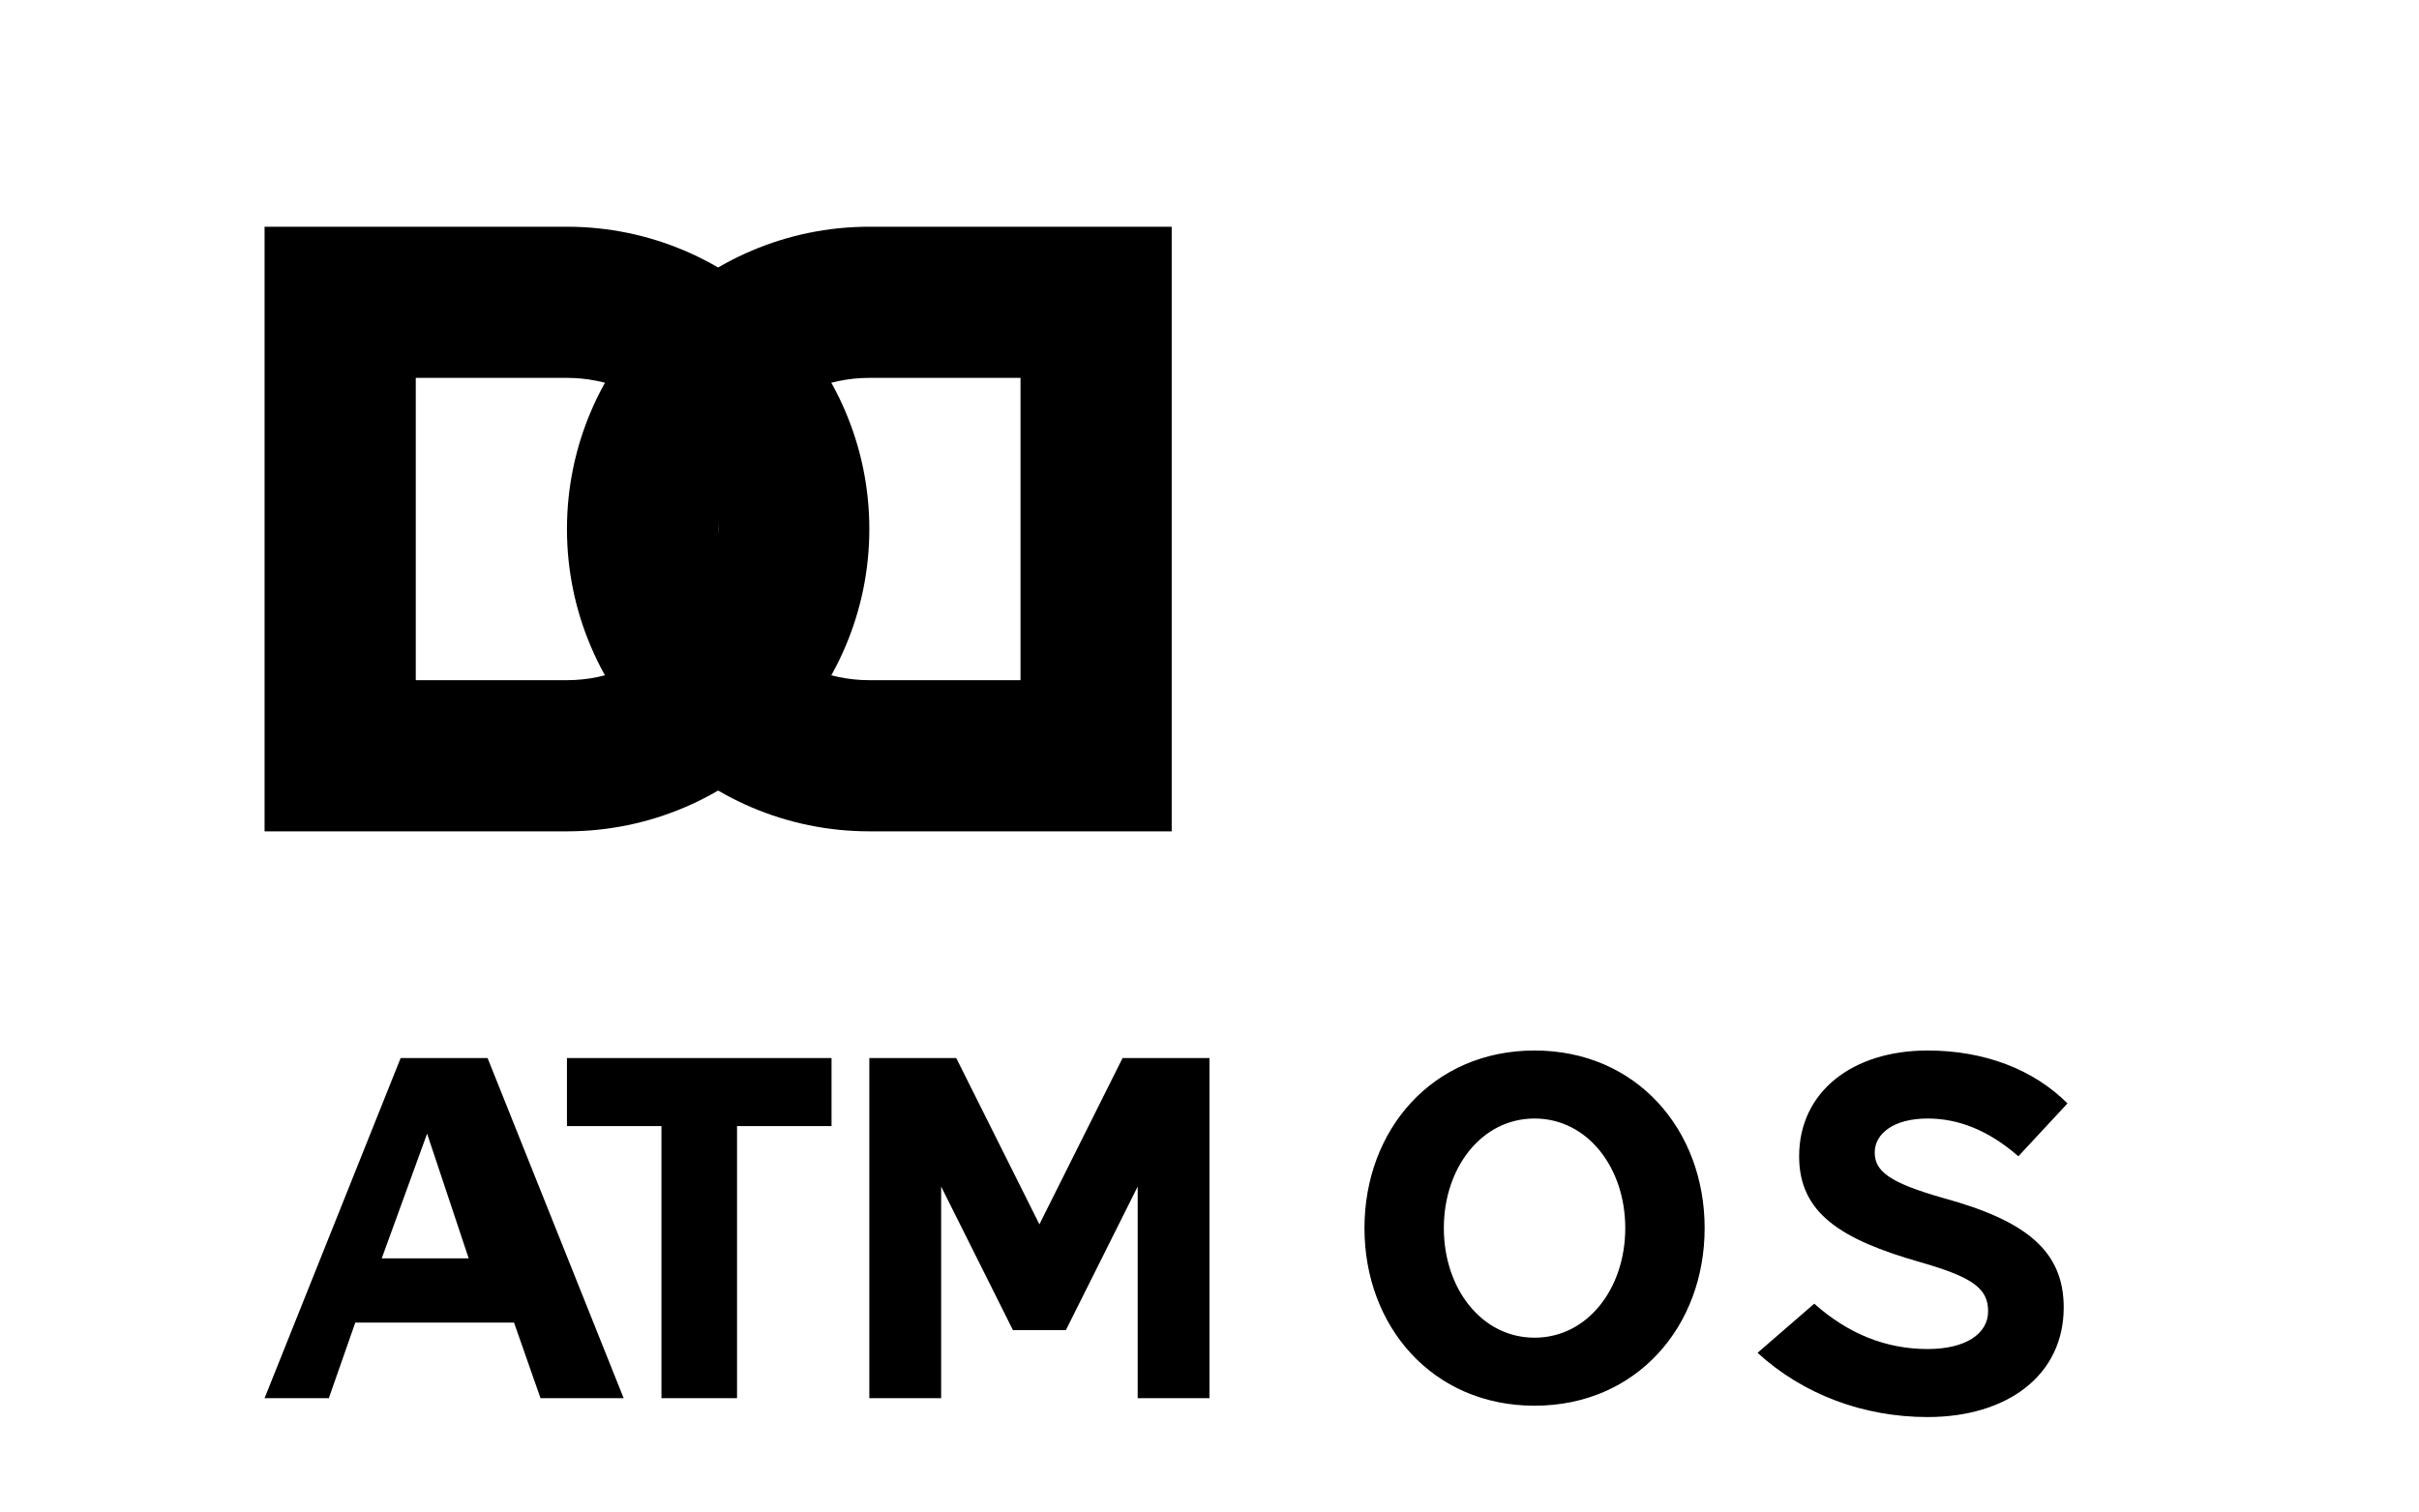
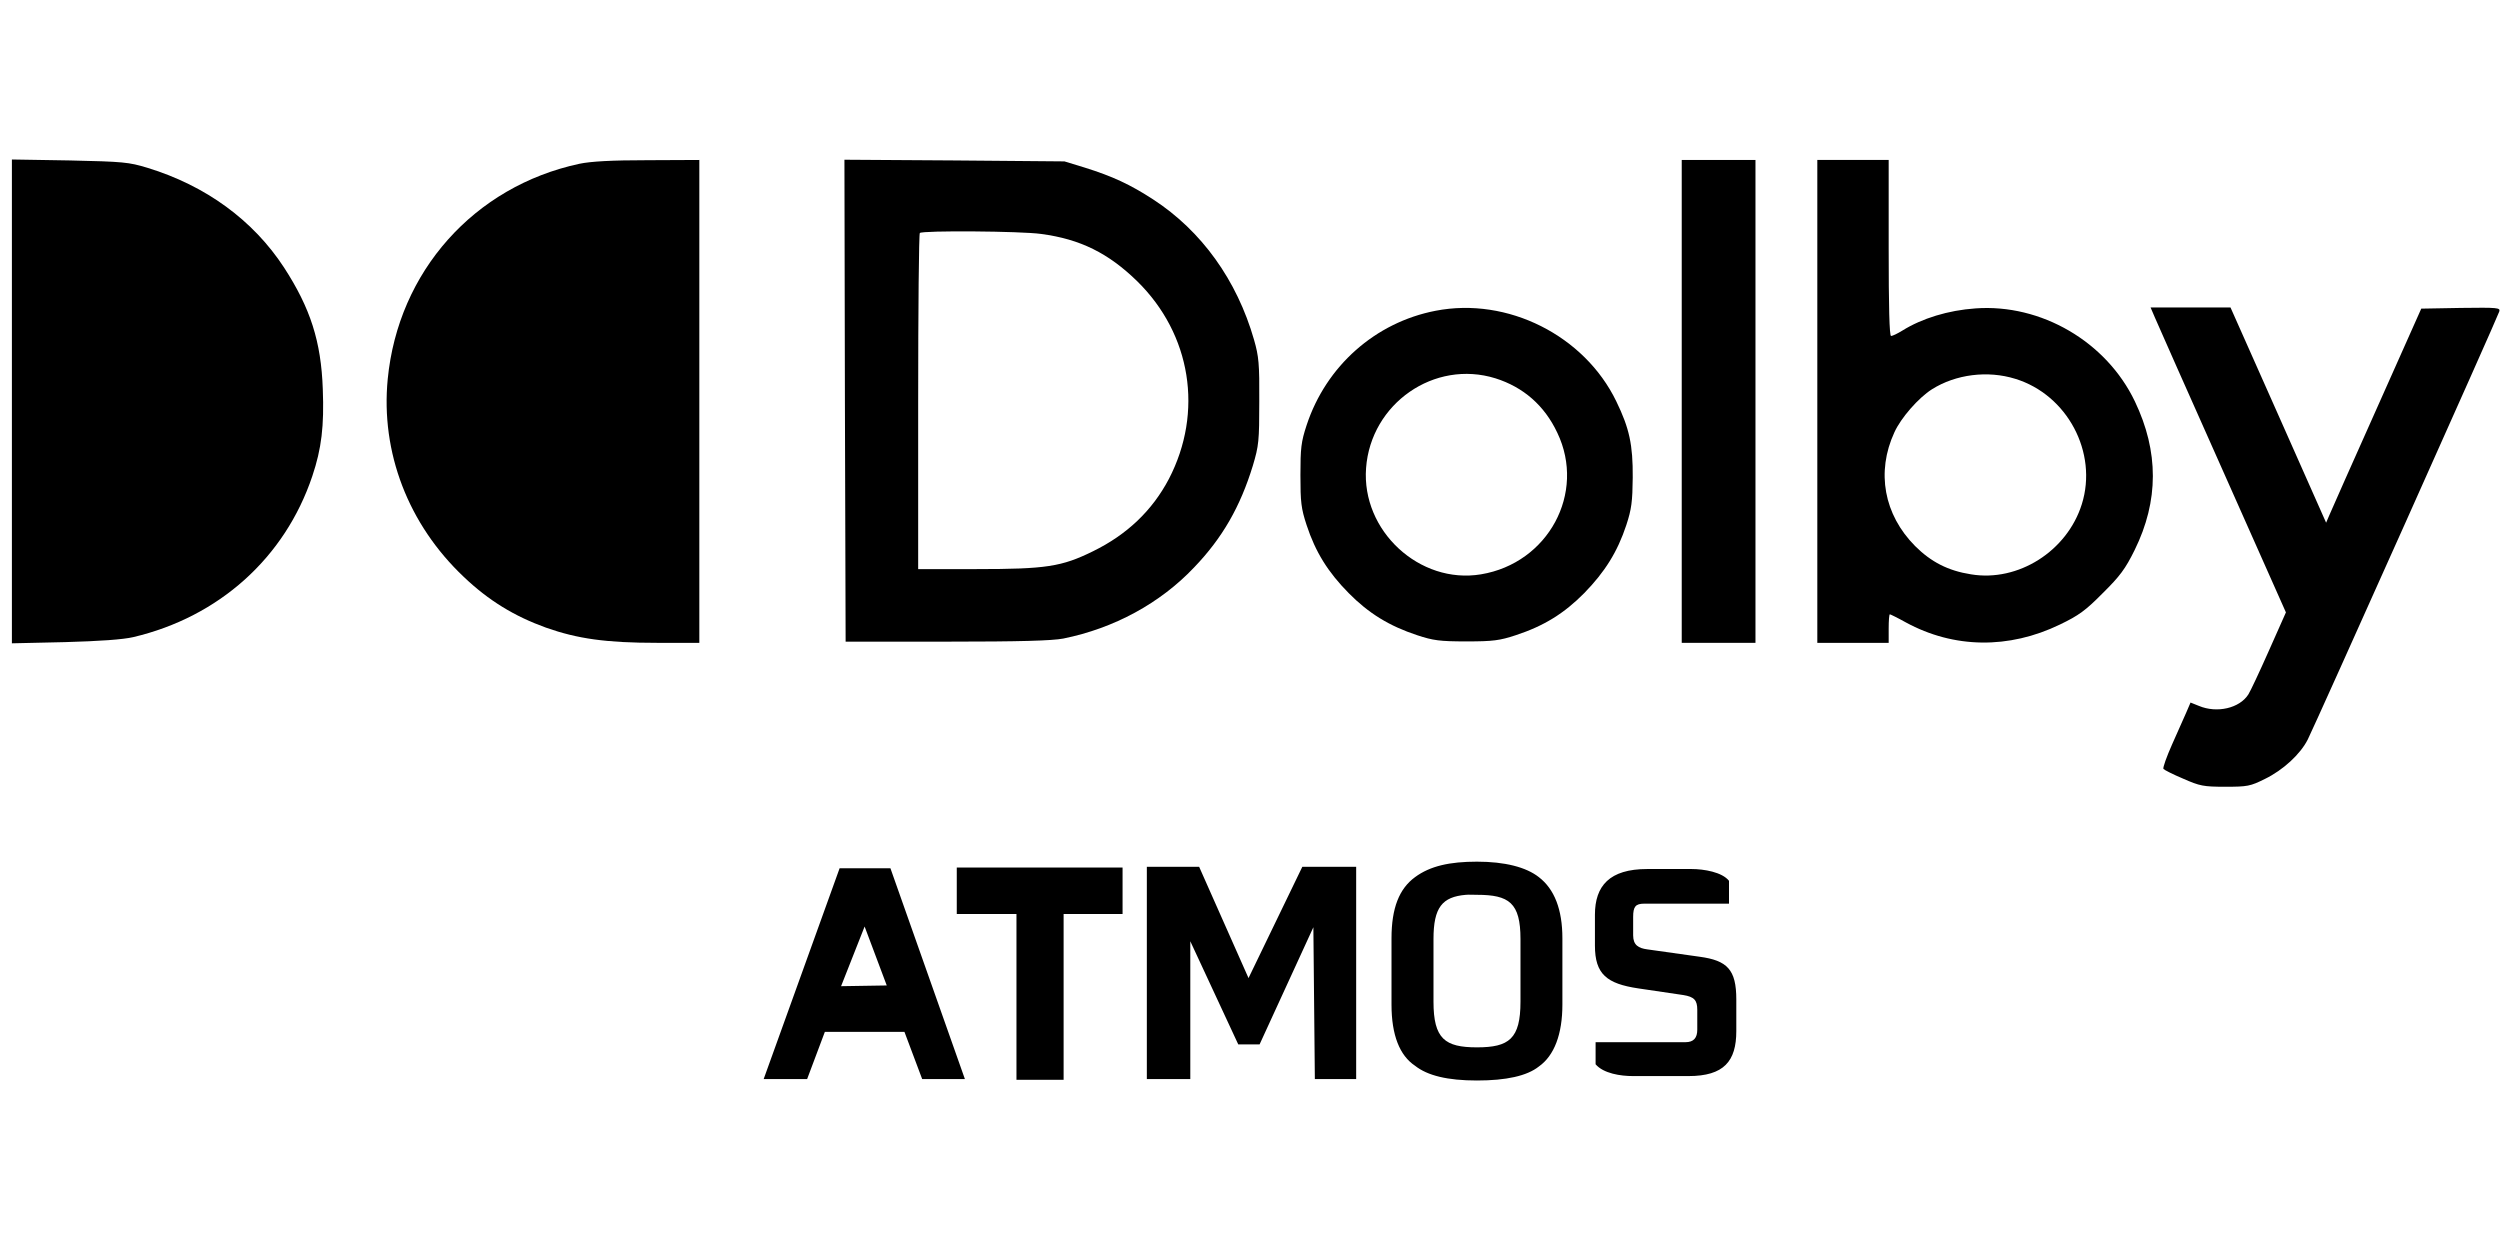
- <svg xmlns="http://www.w3.org/2000/svg" viewBox="0 0 64 40" fill="currentColor">
-   <path d="M7 6h8c4.4 0 8 3.6 8 8s-3.6 8-8 8H7V6zm4 12h4c2.2 0 4-1.8 4-4s-1.8-4-4-4h-4v8z" />
-   <path d="M31 6h-8c-4.4 0-8 3.6-8 8s3.6 8 8 8h8V6zm-4 12h-4c-2.2 0-4-1.8-4-4s1.8-4 4-4h4v8z" />
-   <path d="M7 37l3.6-9h2.3l3.6 9h-2.2l-.7-2H9.4l-.7 2H7zm3.1-3.7h2.3l-1.1-3.3-1.2 3.3zm7.4-3.5h-2.5V28h7v1.8h-2.5V37h-2v-7.2zm5.5 7.2V28h2.3l2.2 4.4 2.2-4.4h2.3v9h-1.9v-5.6l-1.9 3.8h-1.4l-1.9-3.8V37h-1.9zm13.1-4.5c0-2.6 1.8-4.7 4.5-4.7s4.5 2.1 4.5 4.7-1.8 4.7-4.5 4.7-4.5-2.1-4.5-4.7zm6.9 0c0-1.6-1-2.9-2.4-2.9s-2.4 1.3-2.4 2.9 1 2.9 2.4 2.9 2.4-1.3 2.4-2.9zm3.5 3.3l1.5-1.3c.9.8 1.9 1.2 3 1.2 1 0 1.6-.4 1.6-1 0-.6-.4-.9-1.8-1.3-2.1-.6-3.2-1.3-3.2-2.8 0-1.7 1.4-2.8 3.4-2.8 1.5 0 2.8.5 3.7 1.4l-1.3 1.4c-.8-.7-1.6-1-2.4-1-.9 0-1.4.4-1.4.9 0 .5.4.8 1.8 1.2 2.2.6 3.2 1.4 3.2 2.9 0 1.8-1.5 2.9-3.6 2.9-1.7 0-3.3-.6-4.5-1.7z" />
+ <svg xmlns="http://www.w3.org/2000/svg" viewBox="0 0 1051 525.5" fill="currentColor">
+   <g transform="translate(0, 459.25) scale(0.1, -0.1)">
+     <path d="M50 2905 l0 -1017 223 5 c146 4 244 11 287 21 361 85 638 334 753 677 39 116 50 211 44 366 -7 200 -52 340 -163 511 -130 199 -329 344 -574 419 -79 24 -102 26 -327 31 l-243 4 0 -1017z" />
+     <path d="M2436 3904 c-443 -95 -762 -453 -806 -905 -30 -308 86 -611 320 -832 104 -99 212 -165 345 -213 133 -47 253 -64 468 -64 l177 0 0 1015 0 1015 -217 -1 c-152 0 -239 -5 -287 -15z" />
+     <path d="M3552 2908 l3 -1013 425 0 c309 0 443 4 490 13 213 43 407 148 550 299 119 124 194 255 247 428 25 84 27 103 27 270 1 158 -2 189 -22 259 -72 251 -221 458 -424 590 -97 63 -170 97 -288 134 l-85 26 -463 4 -462 3 2 -1013z m825 701 c165 -22 283 -81 404 -199 227 -223 279 -550 133 -831 -70 -133 -176 -234 -319 -304 -132 -65 -197 -75 -490 -75 l-245 0 0 703 c0 387 3 707 7 710 11 11 425 8 510 -4z" />
+     <path d="M7070 2905 l0 -1015 155 0 155 0 0 1015 0 1015 -155 0 -155 0 0 -1015z" />
+     <path d="M7640 2905 l0 -1015 150 0 150 0 0 60 c0 33 2 60 5 60 2 0 33 -15 67 -34 202 -110 433 -113 648 -9 79 38 108 59 180 132 72 71 95 102 134 181 102 207 102 414 1 625 -120 251 -394 411 -670 391 -115 -8 -225 -42 -307 -93 -21 -13 -42 -23 -48 -23 -7 0 -10 125 -10 370 l0 370 -150 0 -150 0 0 -1015z m832 95 c219 -67 348 -310 280 -527 -62 -198 -268 -328 -466 -295 -96 15 -168 52 -235 119 -131 132 -164 311 -87 478 27 60 101 145 158 181 100 63 234 80 350 44z" />
+     <path d="M6035 3286 c-253 -49 -460 -232 -542 -481 -23 -70 -26 -96 -26 -210 0 -114 3 -140 26 -210 37 -113 90 -198 177 -286 84 -85 170 -138 288 -177 67 -22 94 -26 207 -26 113 0 140 4 207 26 119 39 204 92 288 177 87 89 140 174 177 286 22 67 26 99 27 200 1 137 -14 207 -69 320 -134 277 -457 440 -760 381z m252 -284 c117 -37 206 -114 260 -229 121 -253 -38 -548 -321 -595 -258 -43 -503 183 -483 447 20 271 287 457 544 377z" />
+     <path d="M9059 3258 c10 -24 138 -312 285 -642 l266 -598 -72 -162 c-39 -88 -78 -171 -86 -183 -37 -58 -132 -80 -208 -48 l-35 14 -18 -42 c-10 -23 -37 -84 -60 -135 -23 -52 -39 -97 -36 -102 3 -4 40 -23 83 -41 70 -31 86 -34 177 -34 93 0 105 2 167 33 76 37 149 104 180 166 29 57 799 1777 805 1799 5 16 -6 17 -161 15 l-167 -3 -185 -415 c-102 -228 -192 -431 -200 -450 l-15 -35 -201 453 -201 452 -168 0 -168 0 18 -42z" />
+   </g>
+   <g transform="translate(321.05, 362.25) scale(3.1019) translate(-123.73, -47.04)">
+     <path d="M 134.02,47.936 L 123.73,76.499 L 129.62,76.499 L 132.02,70.108 L 142.81,70.108 L 145.21,76.499 L 151,76.499 L 140.91,47.936 L 134.02,47.936 z M 137.41,55.827 L 140.41,63.815 L 134.22,63.915 L 137.41,55.827 z M 149.9,47.837 L 149.9,54.13 L 157.99,54.13 L 157.99,76.599 L 164.38,76.599 L 164.38,54.13 L 172.37,54.13 L 172.37,47.837 L 149.9,47.837 z M 175.66,47.738 L 175.66,76.499 L 181.55,76.499 L 181.55,57.824 L 188.05,71.805 L 190.94,71.805 L 198.23,55.925 L 198.43,76.499 L 204.03,76.499 L 204.03,47.738 L 196.73,47.738 L 189.44,62.816 L 182.75,47.738 L 175.66,47.738 z M 220.4,47.038 C 216.72,47.038 214.06,47.617 212.01,49.135 C 209.87,50.701 208.82,53.305 208.82,57.424 L 208.82,66.411 C 208.82,70.559 209.93,73.311 212.01,74.7 C 213.7,76.033 216.41,76.697 220.4,76.697 C 224.35,76.697 227.18,76.081 228.79,74.8 C 230.88,73.326 231.98,70.418 231.98,66.411 L 231.98,57.424 C 231.98,53.5 230.89,50.749 228.79,49.135 C 227.06,47.776 224.17,47.038 220.4,47.038 z M 218.9,51.531 C 219.36,51.493 219.86,51.531 220.4,51.531 C 224.75,51.531 226.3,52.605 226.3,57.524 L 226.3,66.011 C 226.3,71.054 224.75,72.204 220.4,72.204 C 216.06,72.204 214.51,71.054 214.51,66.011 L 214.51,57.524 C 214.51,53.219 215.7,51.803 218.9,51.531 z M 243.48,48.035 C 238.36,48.035 236.39,50.32 236.39,54.229 L 236.39,58.421 C 236.39,62.291 238,63.579 242.27,64.215 L 248.36,65.114 C 249.85,65.35 250.26,65.823 250.26,67.11 L 250.26,69.808 C 250.26,70.917 249.78,71.505 248.66,71.505 L 236.48,71.505 L 236.48,74.499 C 237.55,75.745 239.86,76.103 241.57,76.097 L 249.07,76.097 C 253.88,76.097 255.55,74.077 255.55,70.006 L 255.55,65.711 C 255.55,61.653 254.32,60.429 250.56,59.92 L 243.48,58.923 C 242.3,58.767 241.57,58.35 241.57,57.024 L 241.57,54.526 C 241.57,53.149 241.88,52.73 243.07,52.73 L 254.56,52.73 L 254.56,49.633 C 253.63,48.454 251.17,48.035 249.47,48.035 L 243.48,48.035 z" />
+   </g>
</svg>
